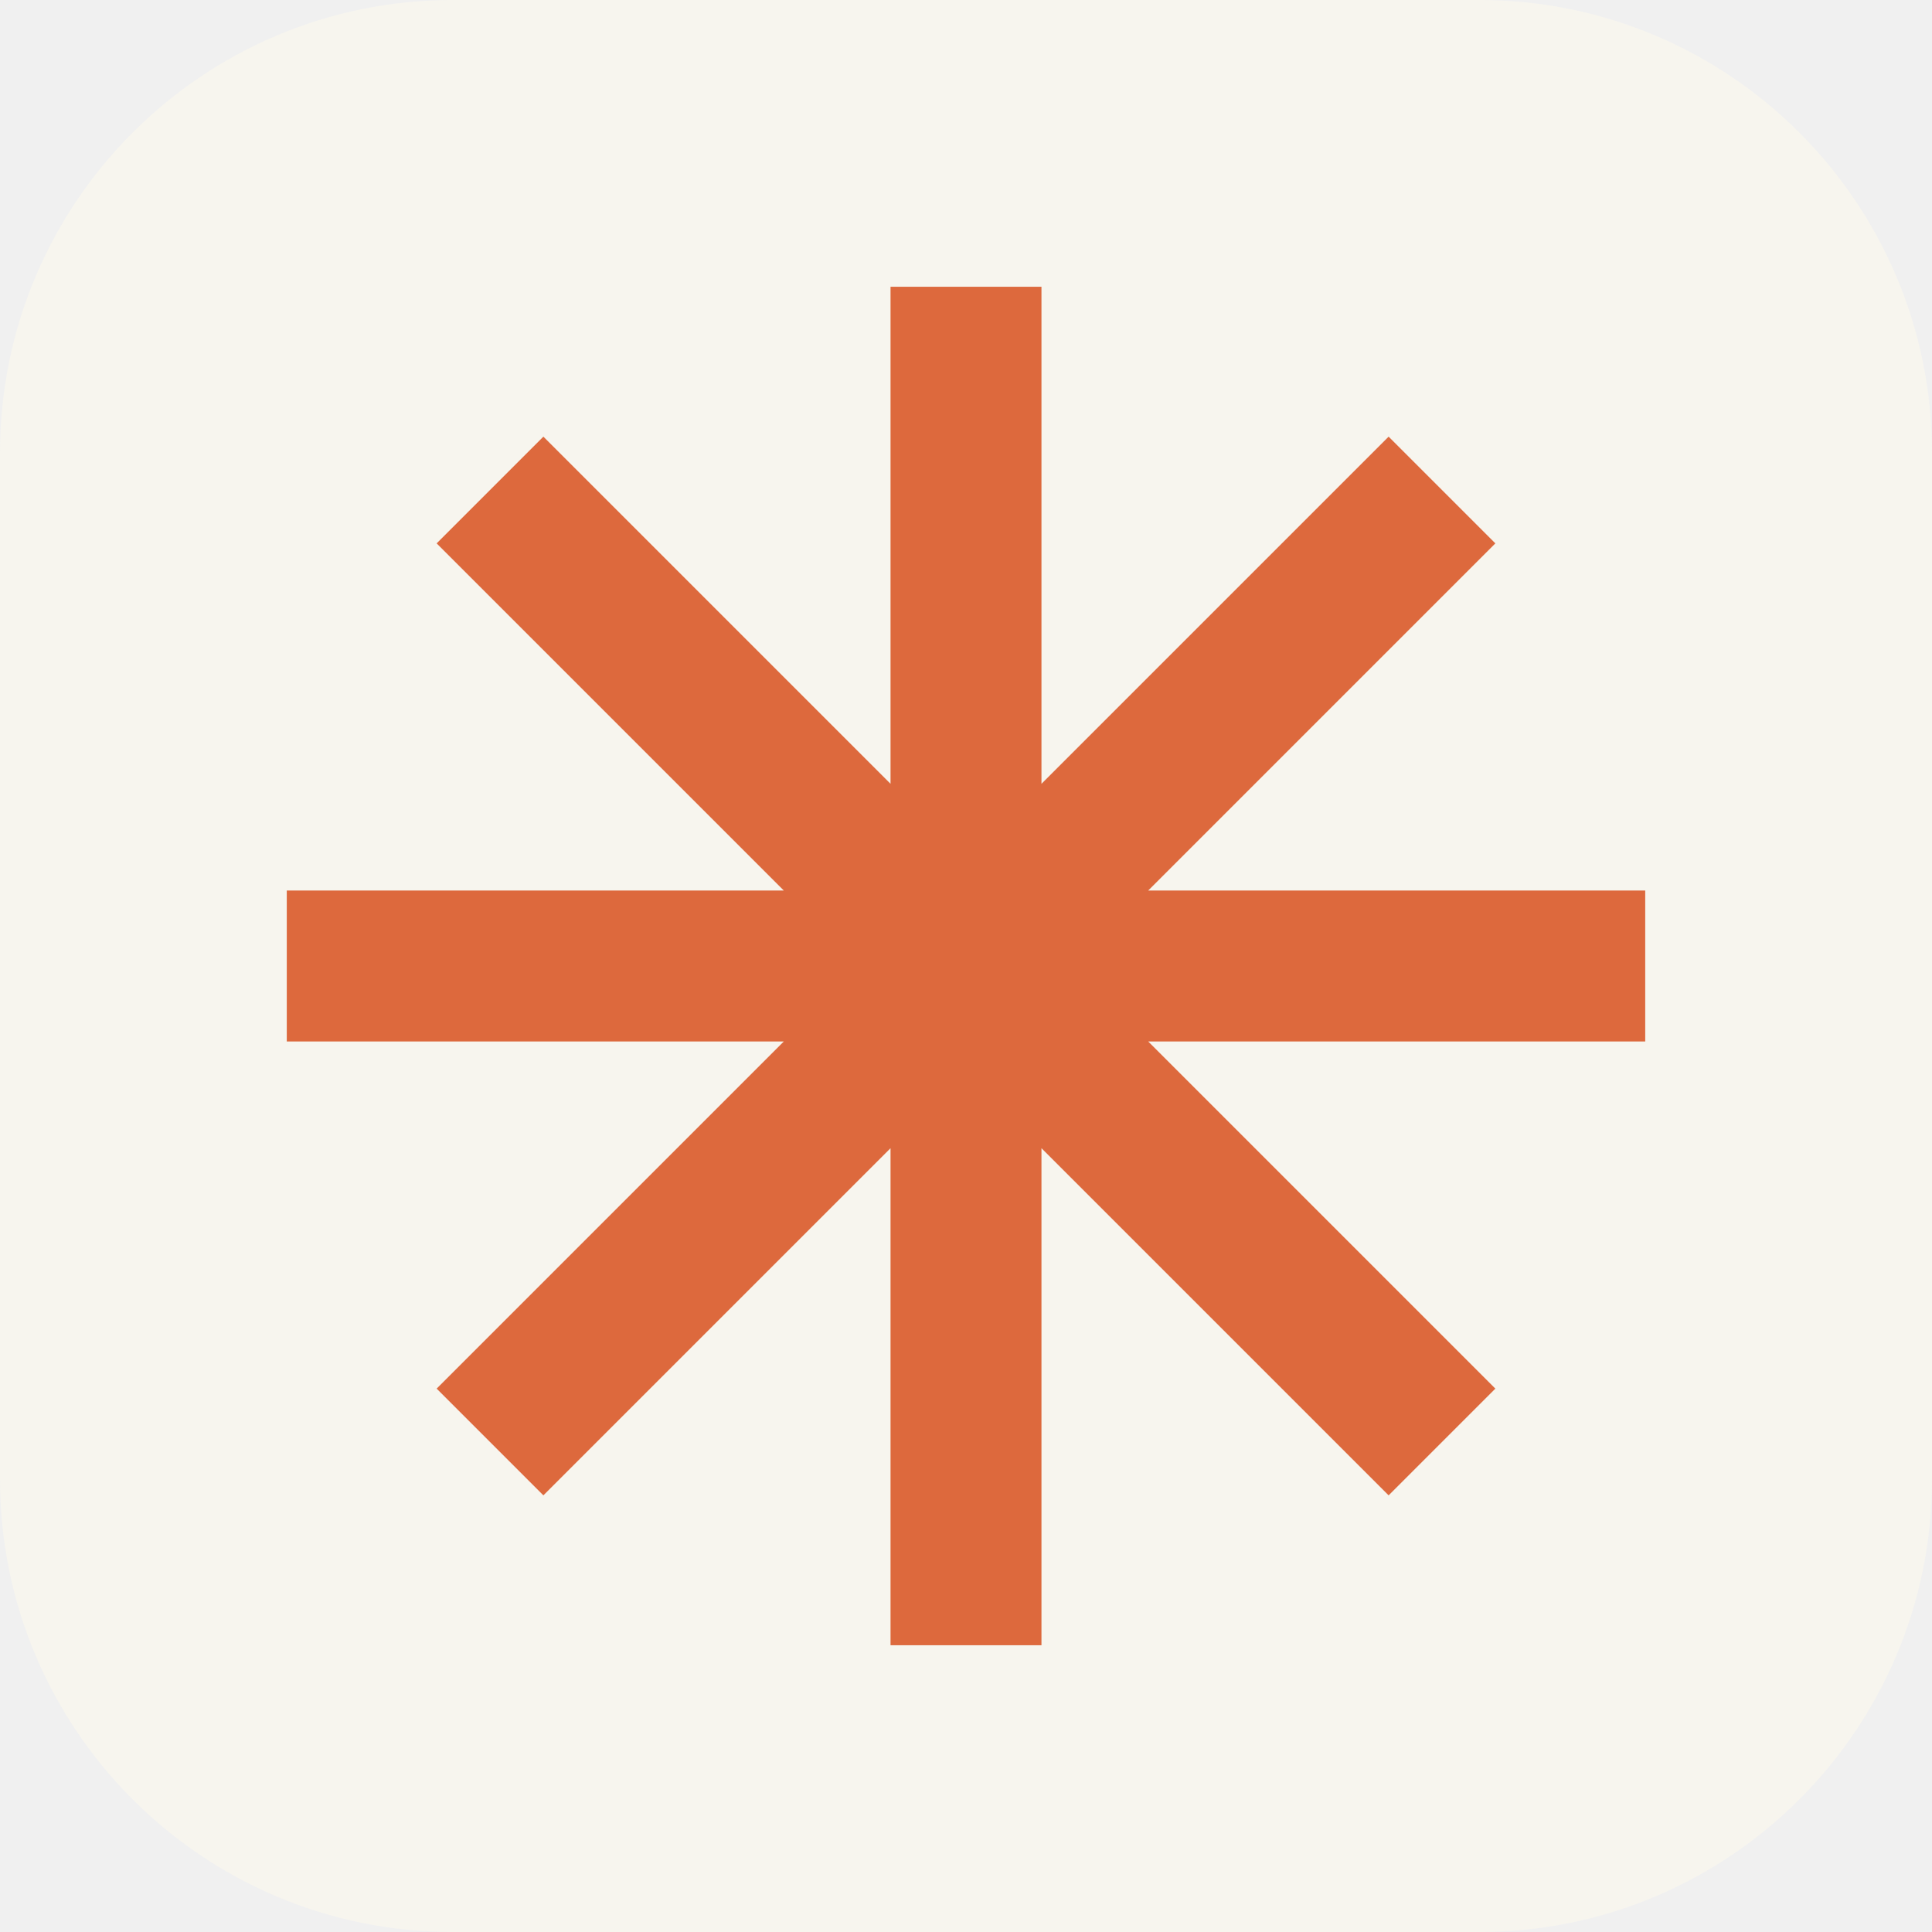
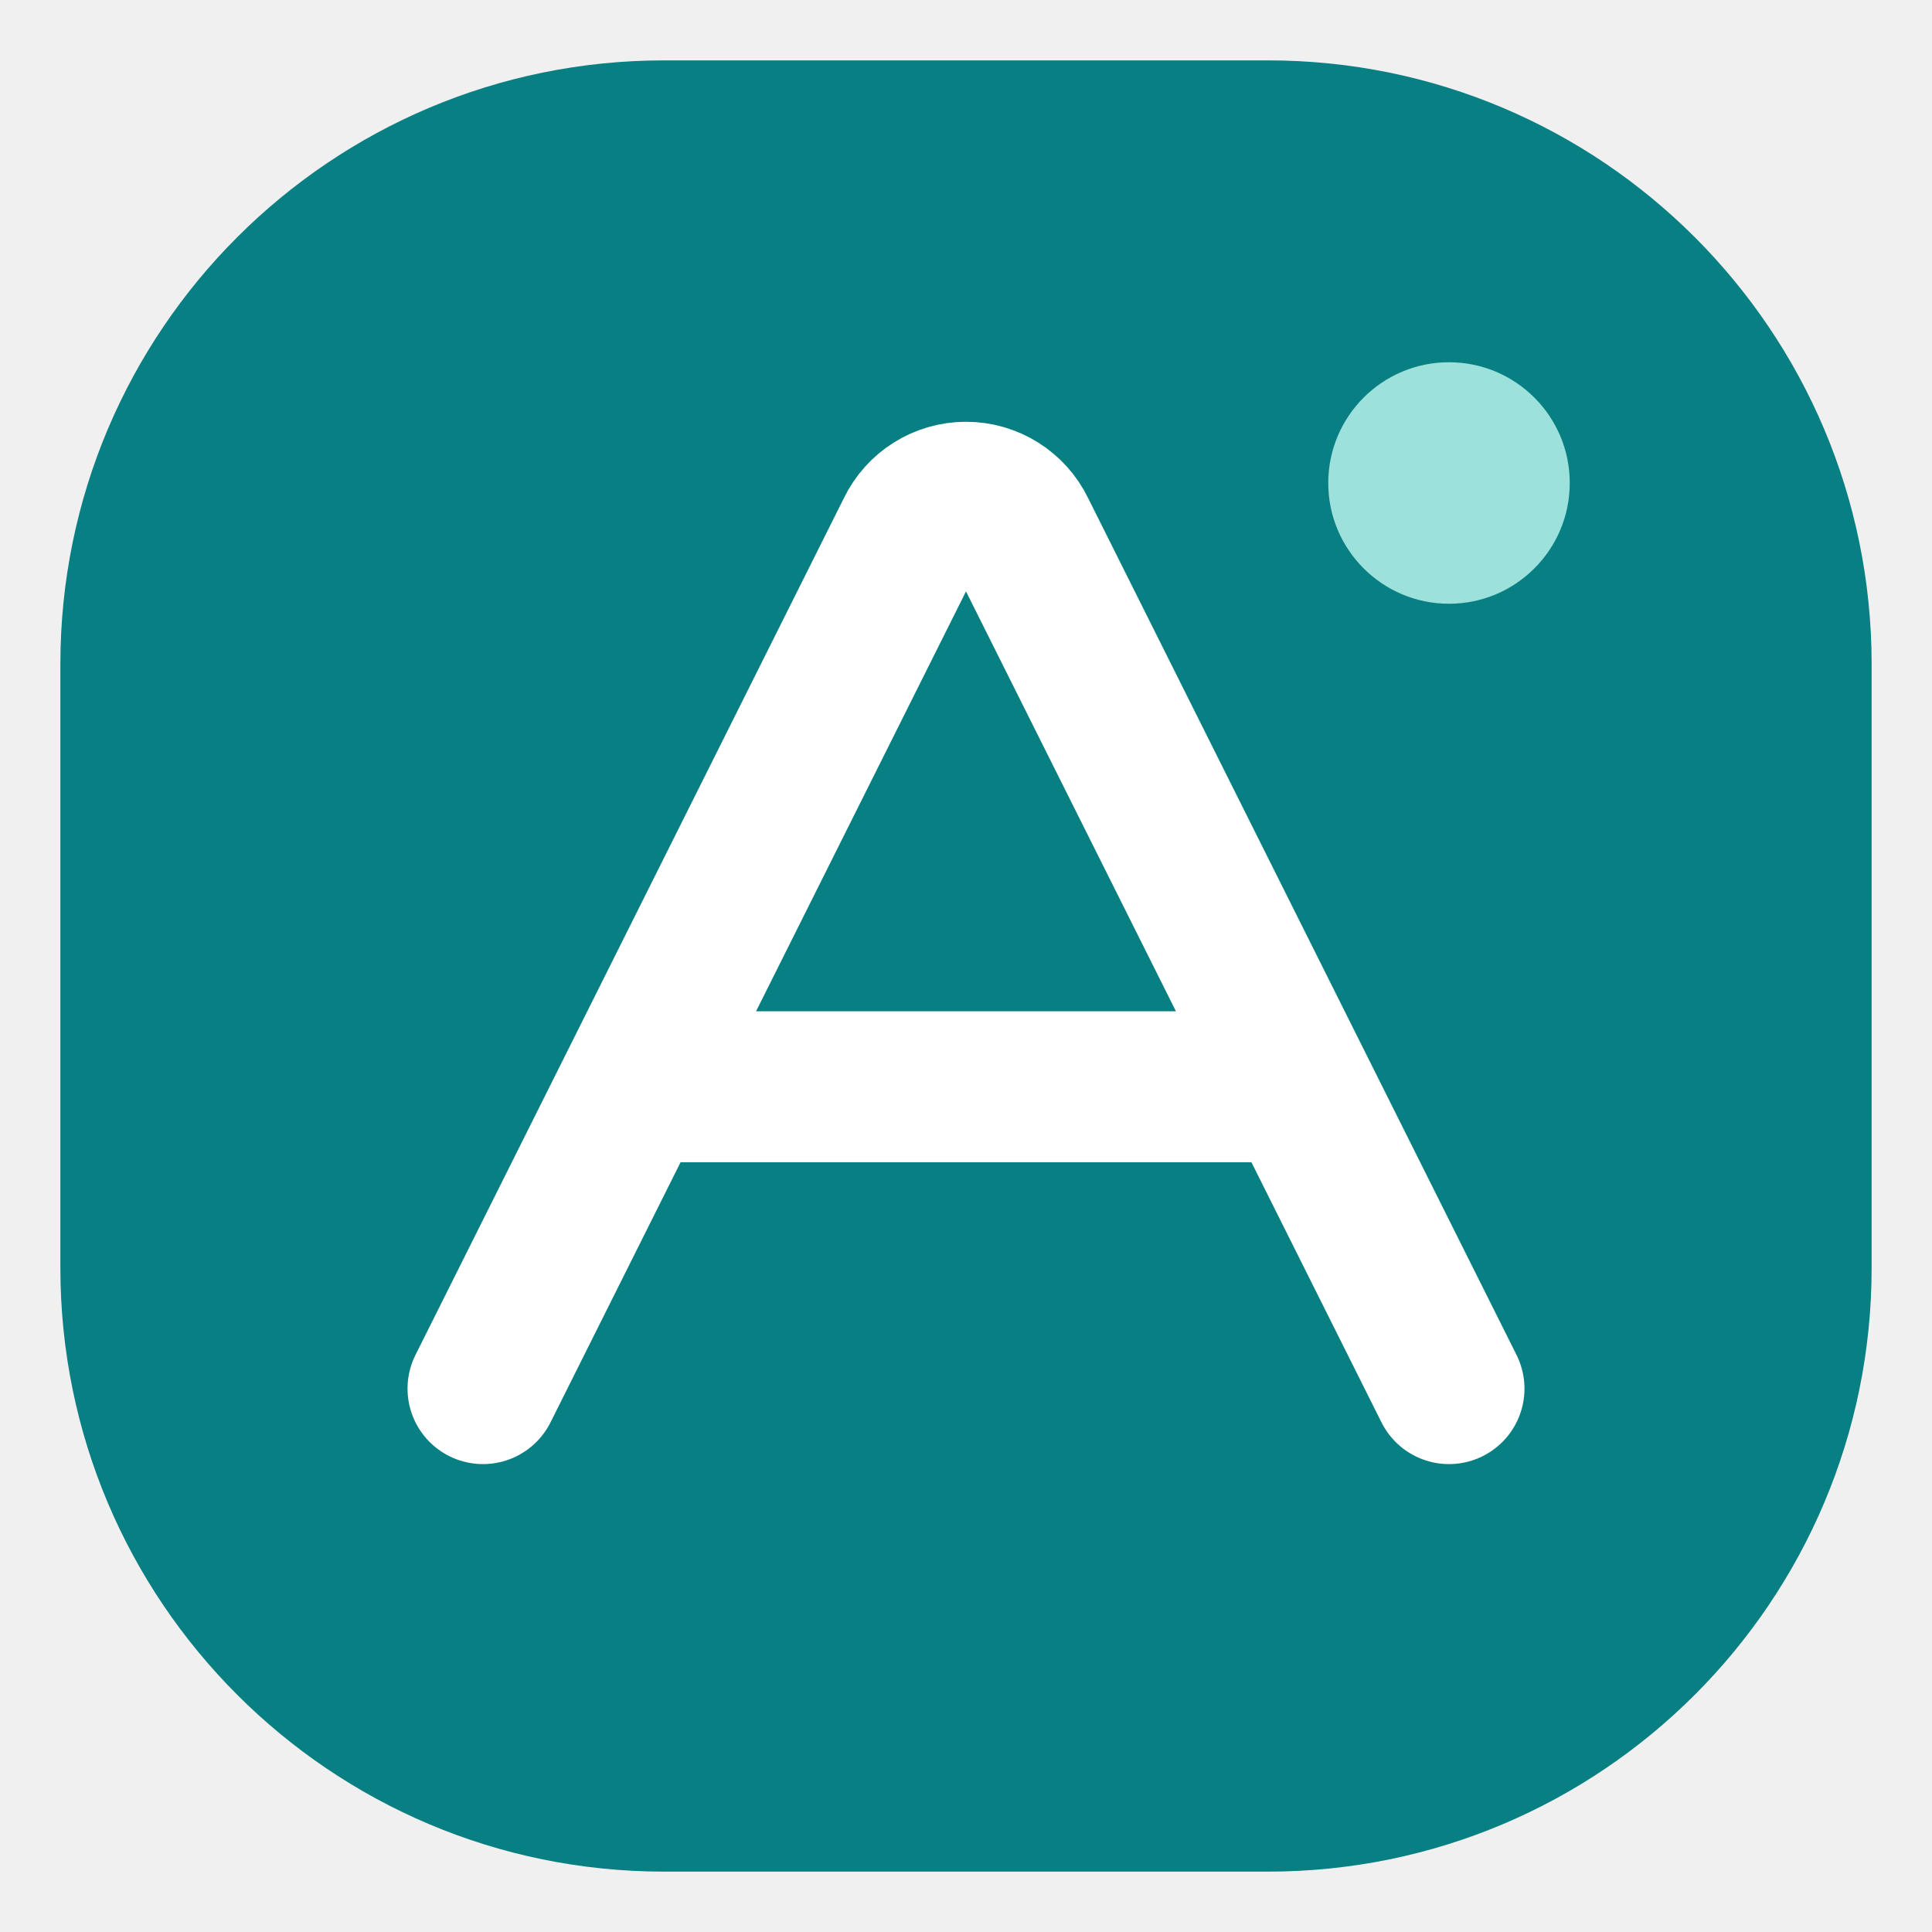
- <svg xmlns="http://www.w3.org/2000/svg" viewBox="0 0 64 64">
-   <rect width="64" height="64" rx="15" fill="#f7f5ee" />
-   <g stroke="#dd693d" stroke-width="5" stroke-linecap="square">
-     <path d="M32 12v40M12 32h40M18 18l28 28M18 46l28-28" />
-   </g>
+ <svg xmlns="http://www.w3.org/2000/svg" viewBox="0 0 32 32">
+   <rect x="1" y="1" width="30" height="30" rx="10" fill="#087f83" />
+   <path d="m8 23 7.1-14.2a1 1 0 0 1 1.8 0L24 23M11 18h10" fill="none" stroke="white" stroke-width="2.5" stroke-linecap="round" stroke-linejoin="round" />
+   <circle cx="24" cy="8" r="2" fill="#9de1dd" />
</svg>
